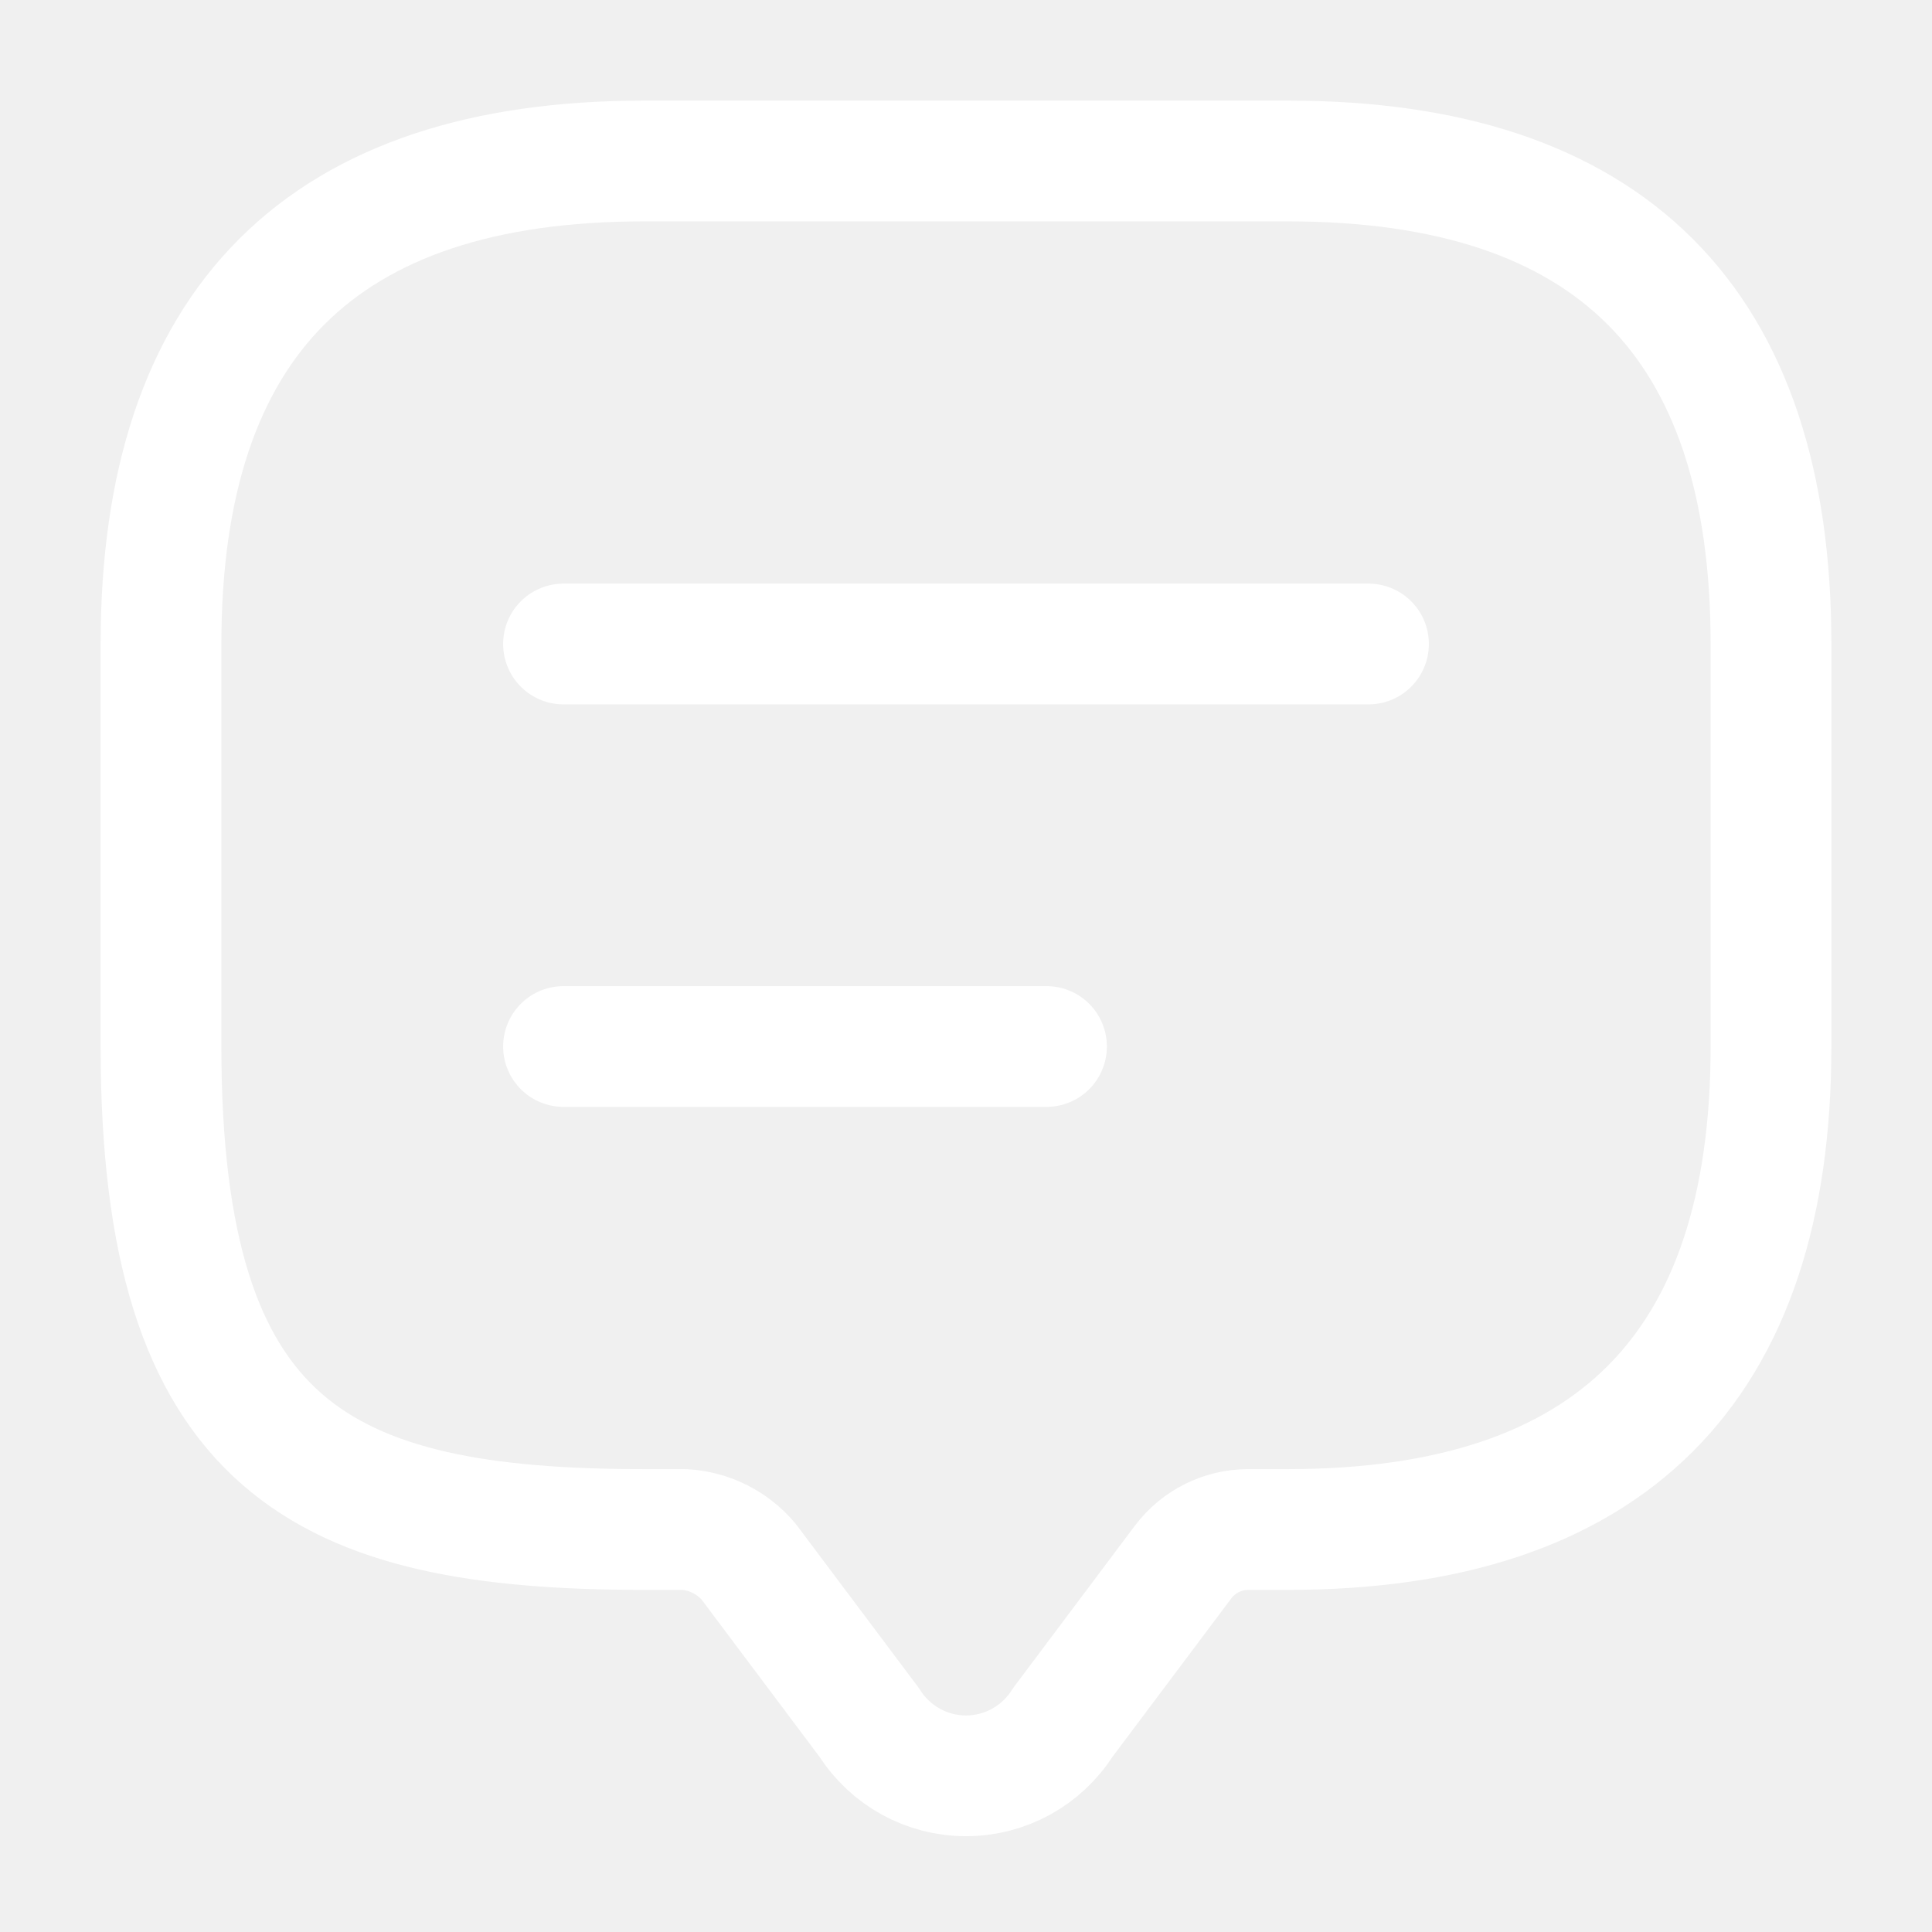
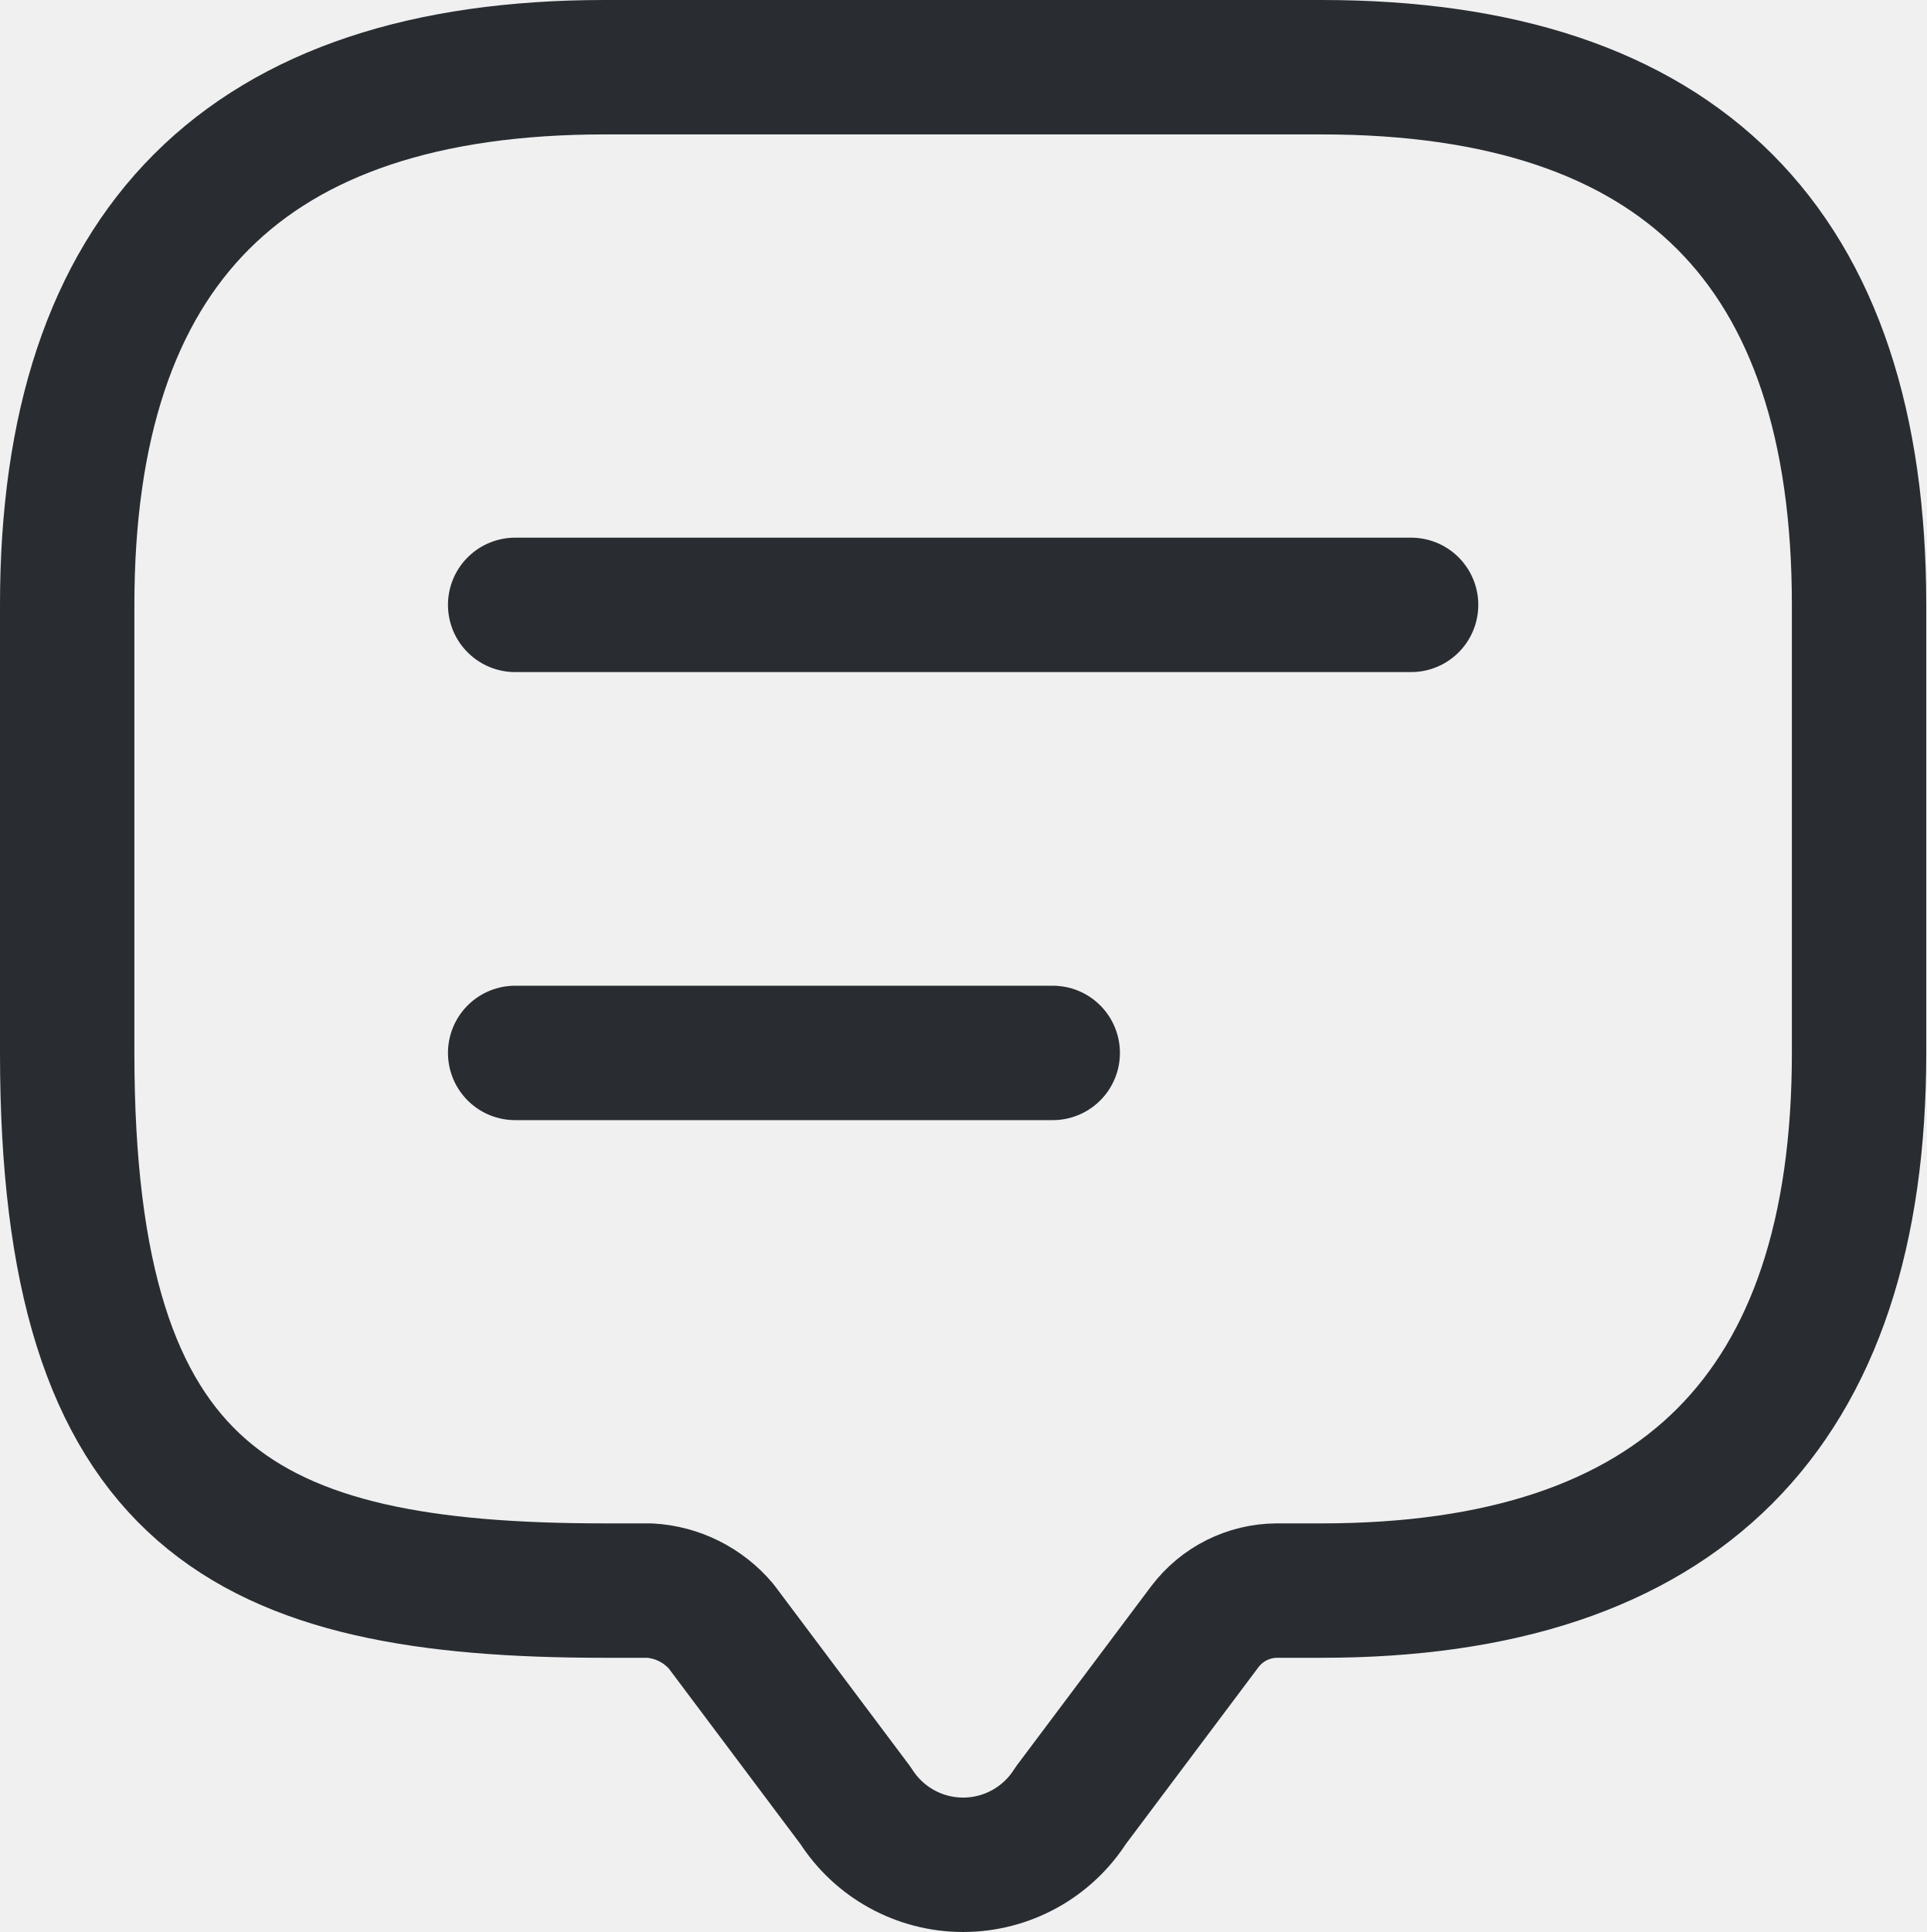
- <svg xmlns="http://www.w3.org/2000/svg" id="Vuesax_Linear_Message_-_Text" data-name="Vuesax/Linear/Message - Text" width="24" height="24" viewBox="0 0 24 24">
-   <path id="Vector" d="M6.5,17H6c-4,0-6-1-6-6V6Q0,0,6,0h8q6,0,6,6v5q0,6-6,6h-.5a1.014,1.014,0,0,0-.8.4l-1.5,2a1.421,1.421,0,0,1-2.4,0l-1.5-2A1.13,1.13,0,0,0,6.5,17Z" transform="translate(2 2)" fill="none" stroke="#fff" stroke-linecap="round" stroke-linejoin="round" stroke-width="1.5" />
-   <path id="Vector-2" data-name="Vector" d="M0,0H10" transform="translate(7 8)" fill="none" stroke="#fff" stroke-linecap="round" stroke-linejoin="round" stroke-width="1.5" />
-   <path id="Vector-3" data-name="Vector" d="M0,0H6" transform="translate(7 13)" fill="none" stroke="#fff" stroke-linecap="round" stroke-linejoin="round" stroke-width="1.5" />
+ <svg xmlns="http://www.w3.org/2000/svg" width="21.5" height="21.56" viewBox="0 0 21.5 21.56">
+   <g id="_31a" data-name="31a" transform="translate(-1.25 -1.25)">
+     <path id="Vector" d="M6.5,17H6c-4,0-6-1-6-6V6Q0,0,6,0h8q6,0,6,6v5q0,6-6,6h-.5a1.014,1.014,0,0,0-.8.4l-1.5,2a1.421,1.421,0,0,1-2.4,0l-1.5-2A1.13,1.13,0,0,0,6.5,17Z" transform="translate(2 2)" fill="none" stroke="#292d32" stroke-linecap="round" stroke-linejoin="round" stroke-width="1.5" />
+     <path id="Vector-2" data-name="Vector" d="M0,0H10" transform="translate(7 8)" fill="none" stroke="#292d32" stroke-linecap="round" stroke-linejoin="round" stroke-width="1.5" />
+     <path id="Vector-3" data-name="Vector" d="M0,0H6" transform="translate(7 13)" fill="none" stroke="#292d32" stroke-linecap="round" stroke-linejoin="round" stroke-width="1.5" />
+   </g>
</svg>
